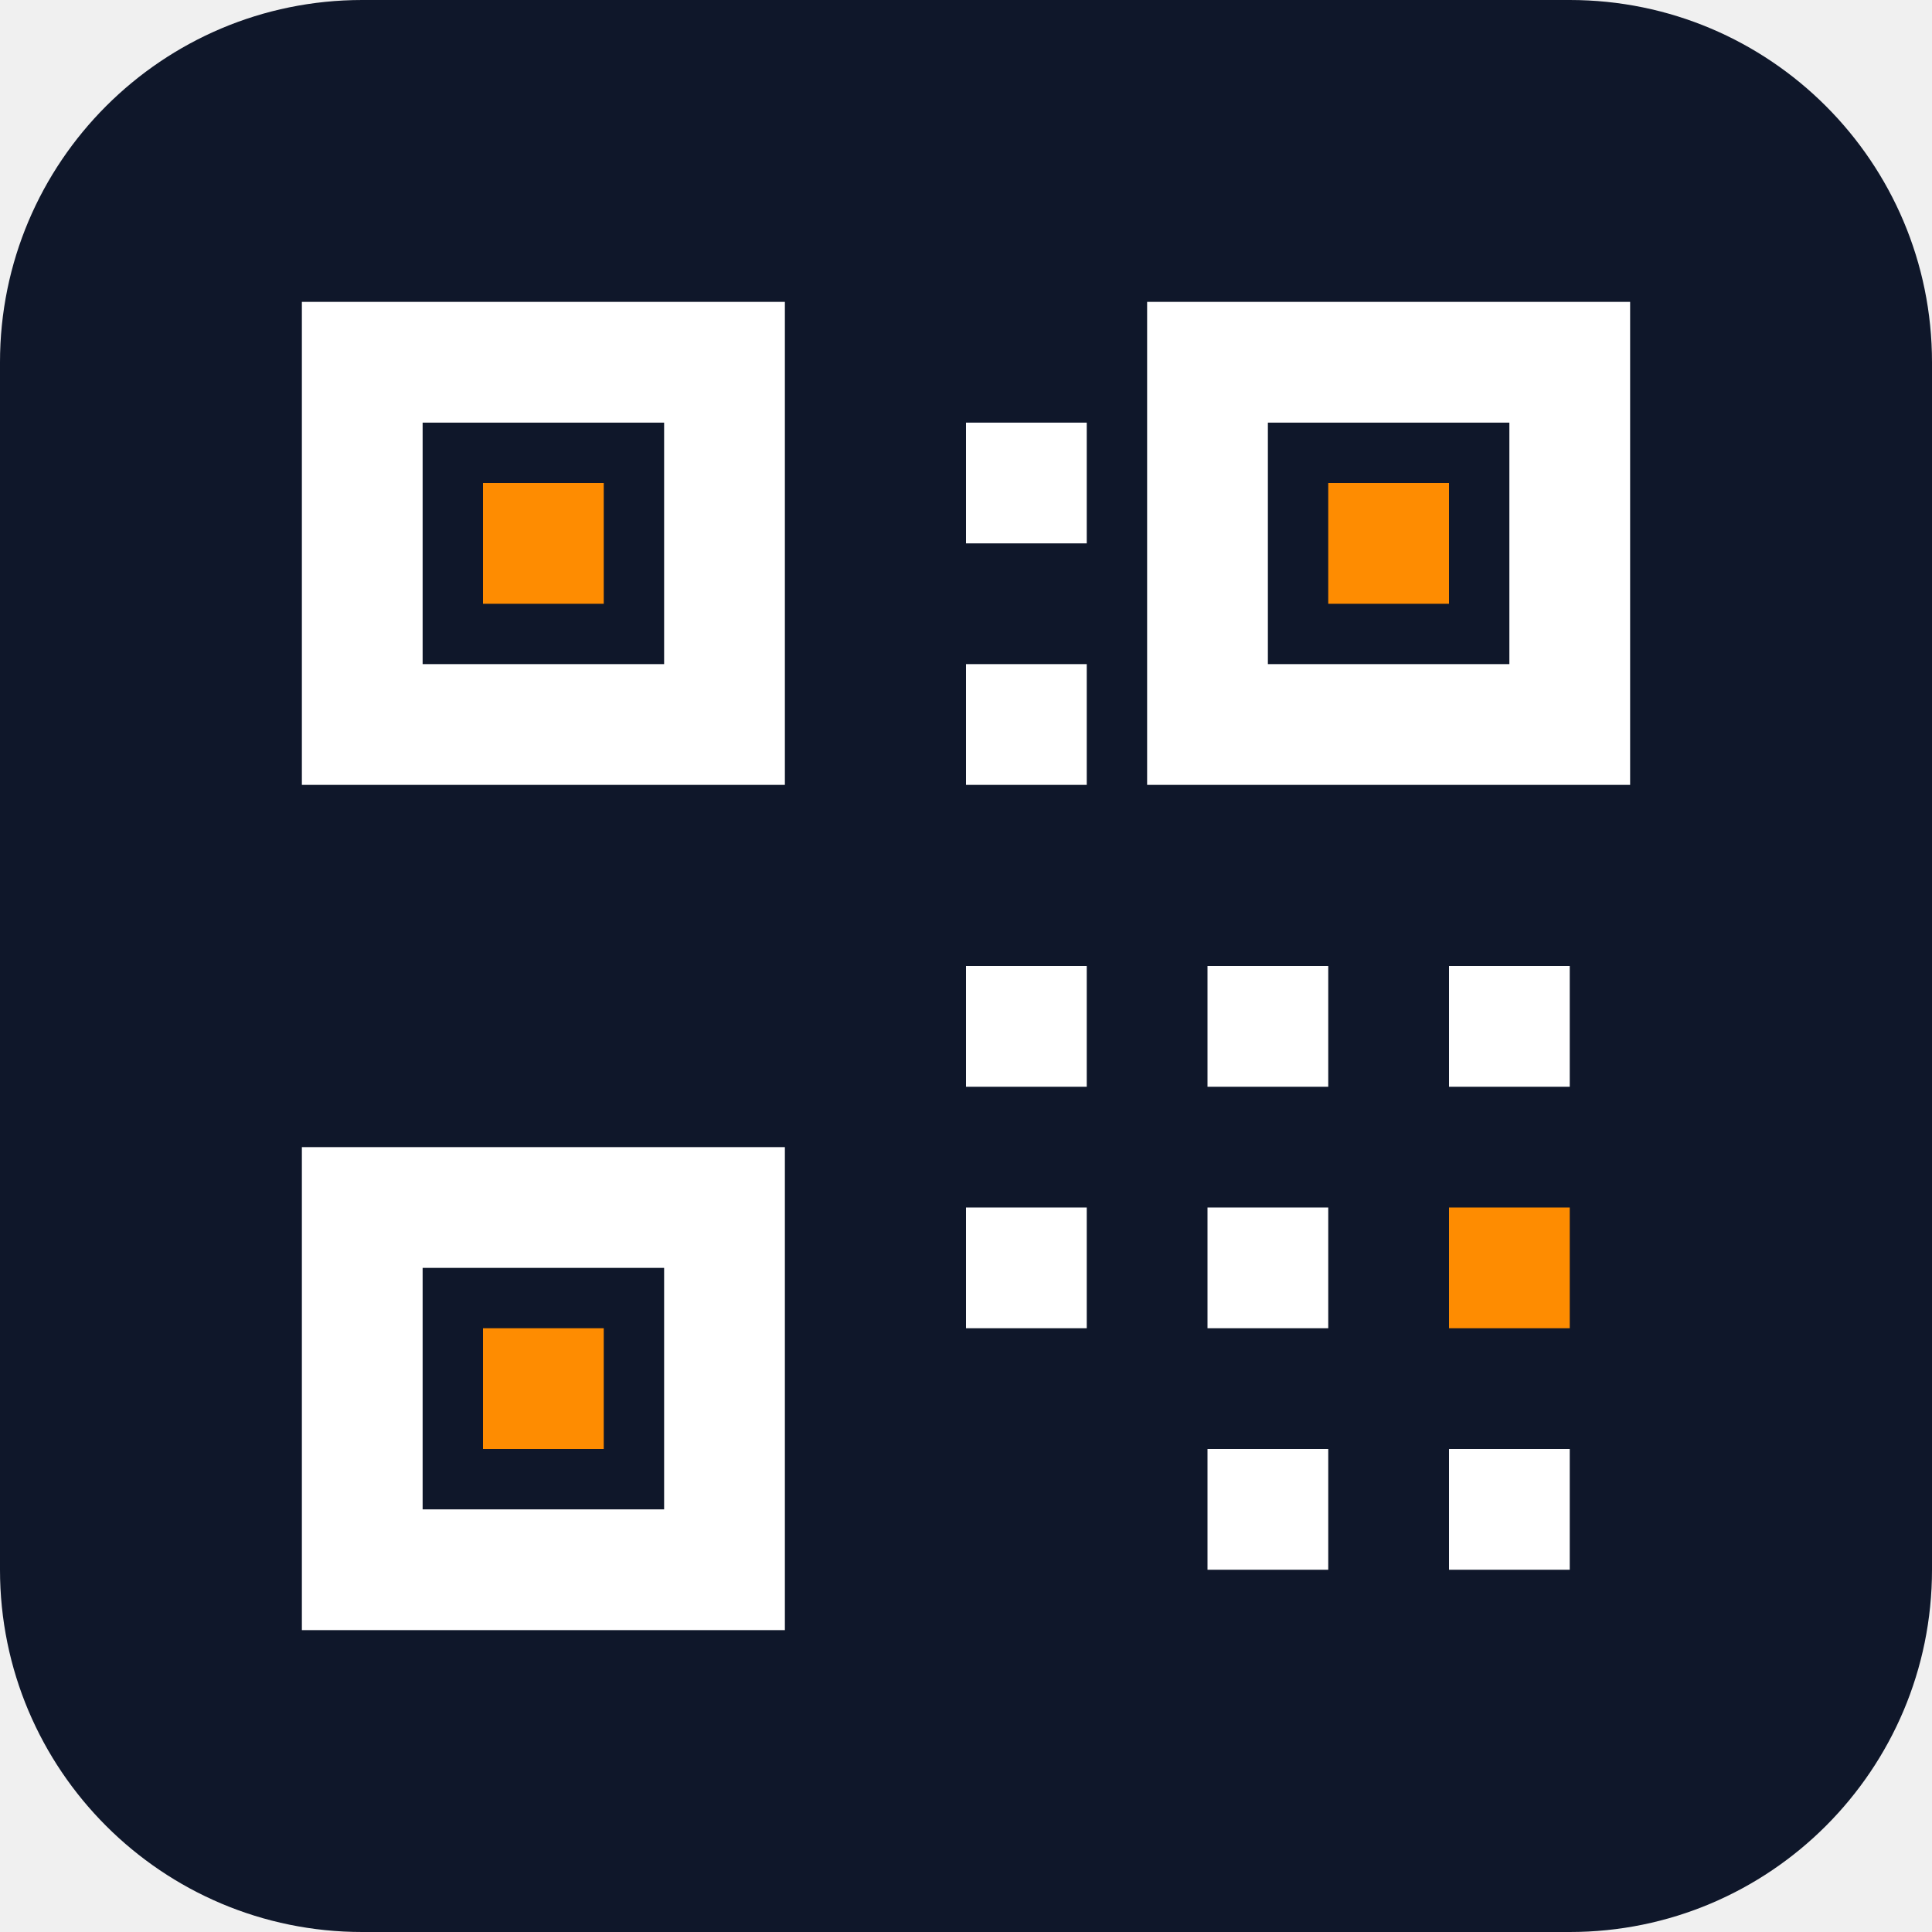
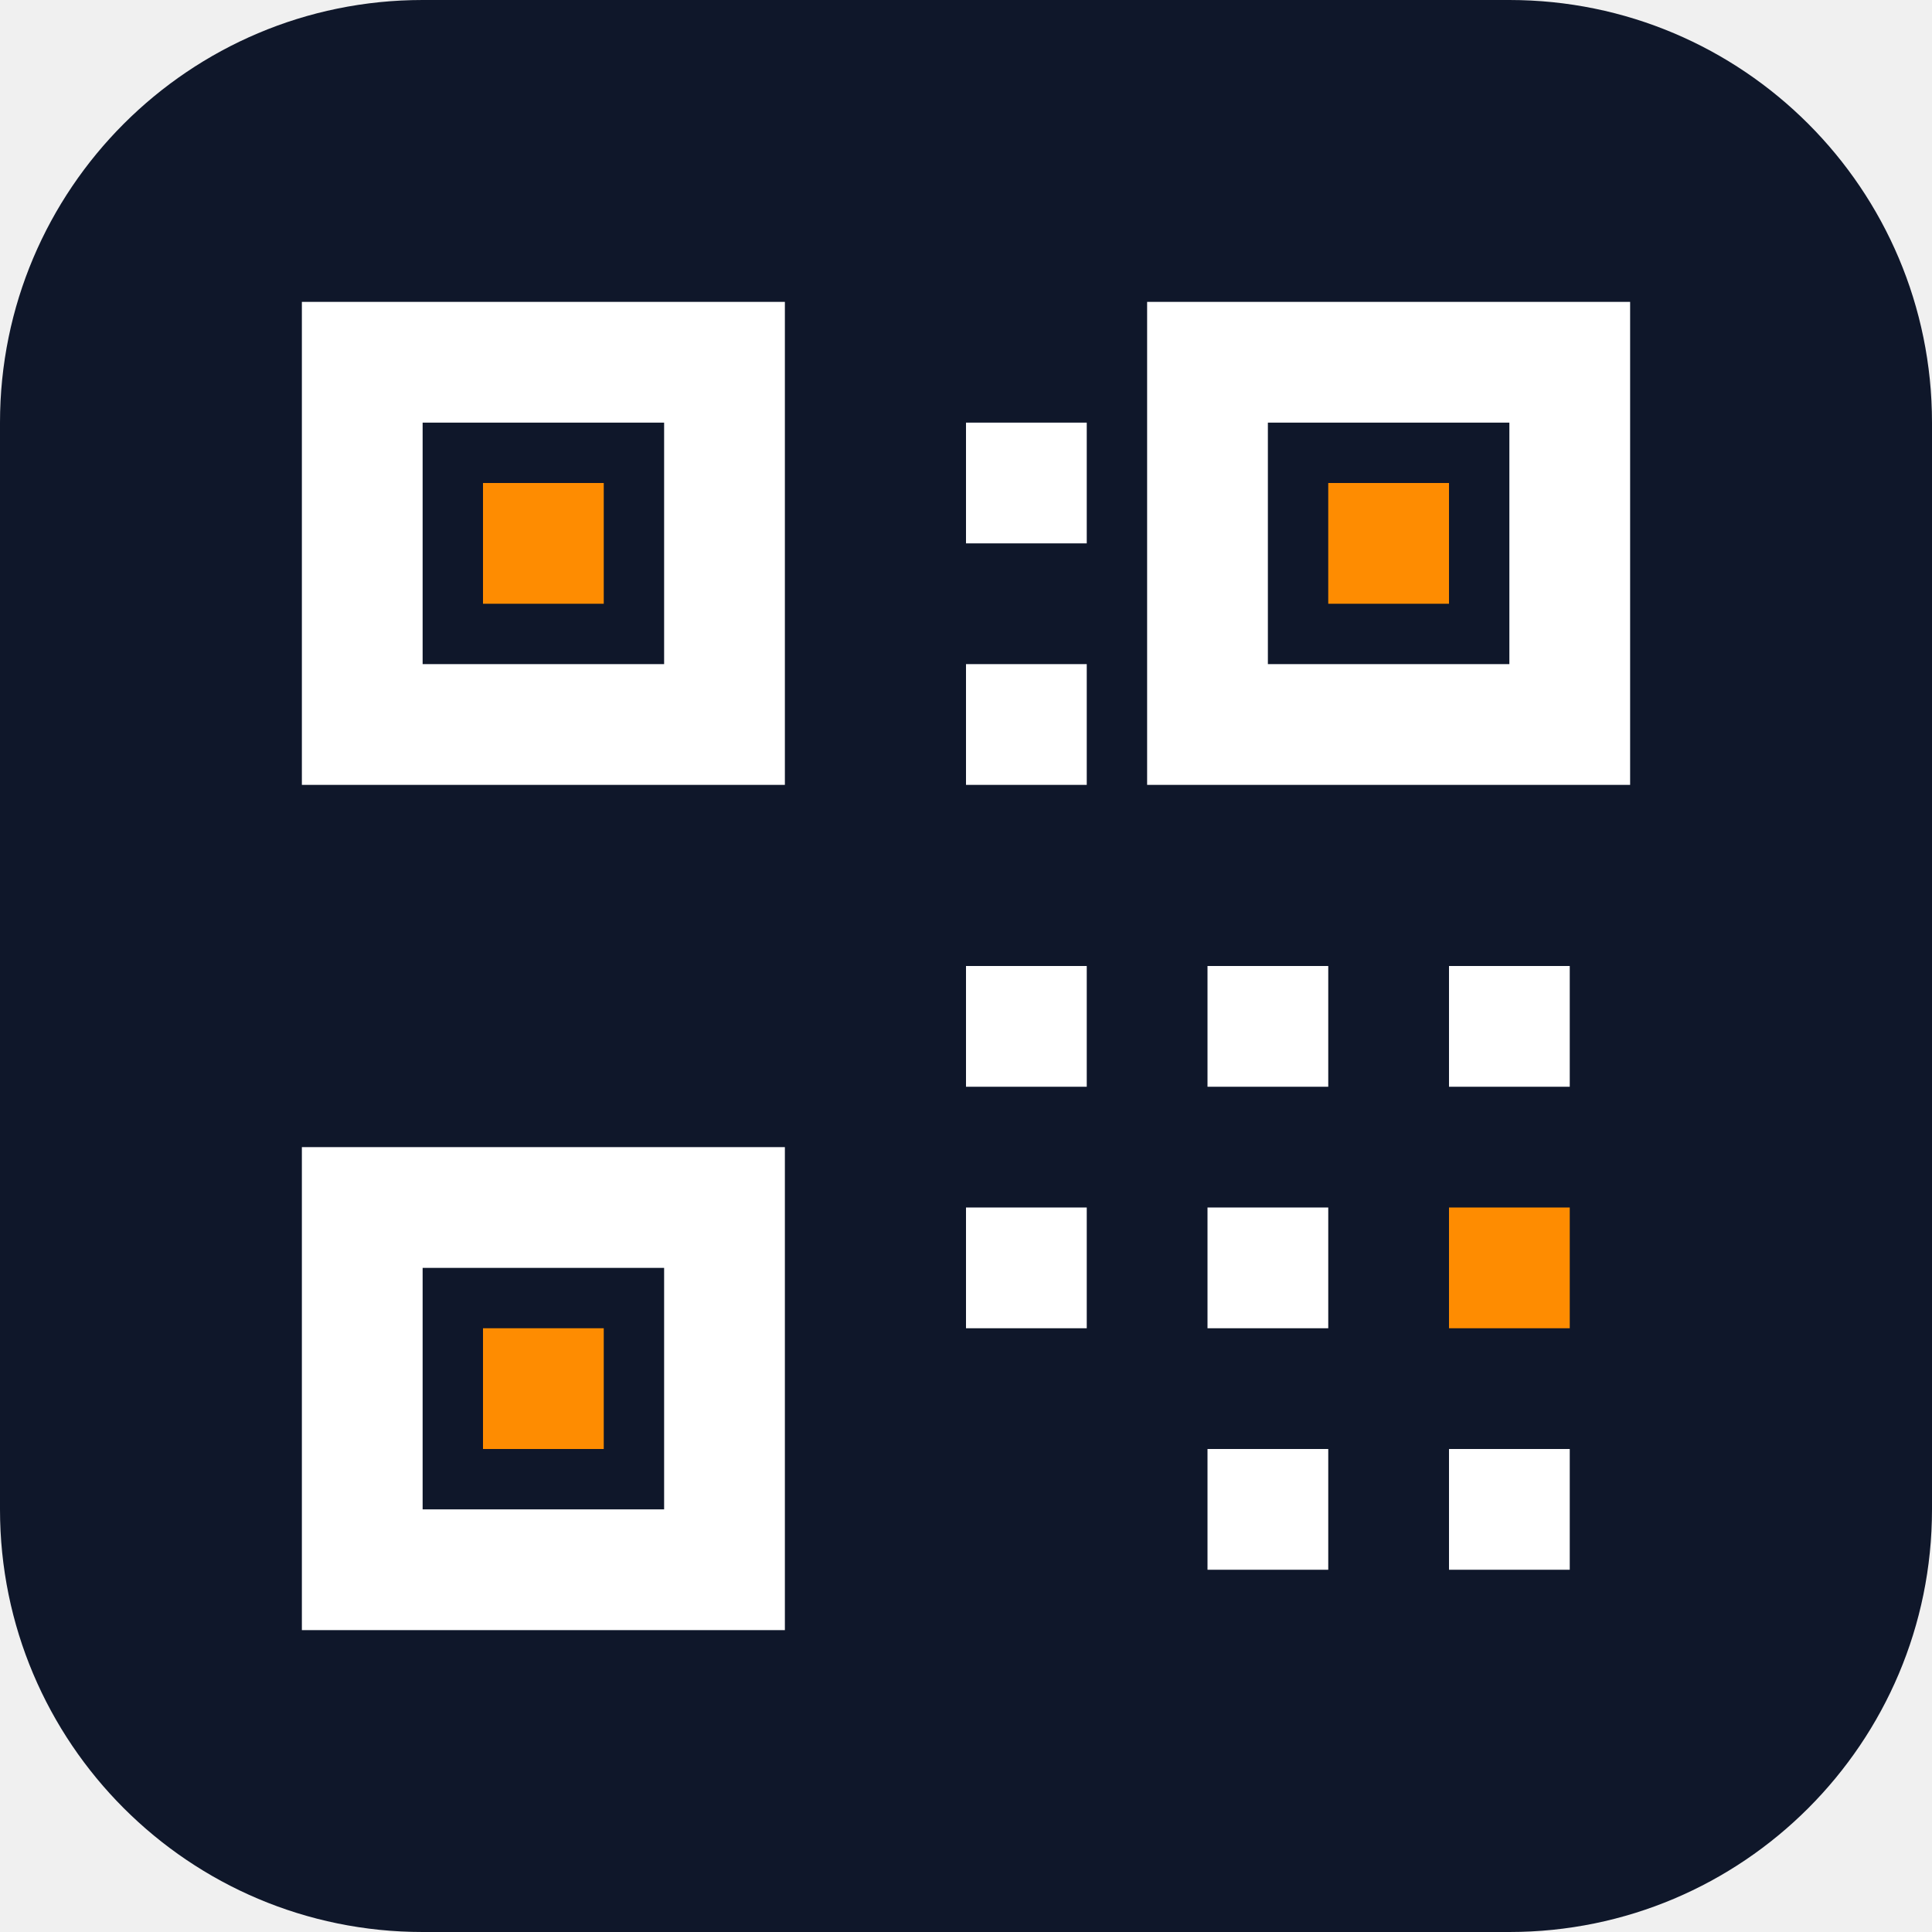
- <svg xmlns="http://www.w3.org/2000/svg" viewBox="0 0 64 64">
-   <rect width="64" height="64" rx="12" fill="#0f172a" />
-   <g fill="#fff">
-     <path d="M10 10h16v16H10zM14 14v8h8v-8z" fill-rule="evenodd" />
-     <path d="M38 10h16v16H38zM42 14v8h8v-8z" fill-rule="evenodd" />
-     <path d="M10 38h16v16H10zM14 42v8h8v-8z" fill-rule="evenodd" />
-   </g>
+ <svg xmlns="http://www.w3.org/2000/svg" viewBox="0 0 64 64" role="img" aria-label="Universal QR">
+   <rect x="0" y="0" width="64" height="64" rx="14" fill="#0f172a" />
+   <path d="M10 10h16v16H10zM14 14v8h8v-8z" fill-rule="evenodd" fill="#ffffff" />
+   <path d="M38 10h16v16H38zM42 14v8h8v-8z" fill-rule="evenodd" fill="#ffffff" />
+   <path d="M10 38h16v16H10zM14 42v8h8v-8z" fill-rule="evenodd" fill="#ffffff" />
  <rect x="16" y="16" width="4" height="4" fill="#fe8c01" />
  <rect x="44" y="16" width="4" height="4" fill="#fe8c01" />
  <rect x="16" y="44" width="4" height="4" fill="#fe8c01" />
-   <g fill="#fff">
-     <rect x="32" y="14" width="4" height="4" />
-     <rect x="32" y="22" width="4" height="4" />
-     <rect x="32" y="32" width="4" height="4" />
-     <rect x="40" y="32" width="4" height="4" />
-     <rect x="48" y="32" width="4" height="4" />
-     <rect x="32" y="40" width="4" height="4" />
-     <rect x="40" y="40" width="4" height="4" />
-     <rect x="48" y="48" width="4" height="4" />
-     <rect x="40" y="48" width="4" height="4" />
-   </g>
+   <rect x="32" y="14" width="4" height="4" fill="#ffffff" />
+   <rect x="32" y="22" width="4" height="4" fill="#ffffff" />
+   <rect x="32" y="32" width="4" height="4" fill="#ffffff" />
+   <rect x="40" y="32" width="4" height="4" fill="#ffffff" />
+   <rect x="48" y="32" width="4" height="4" fill="#ffffff" />
+   <rect x="32" y="40" width="4" height="4" fill="#ffffff" />
+   <rect x="40" y="40" width="4" height="4" fill="#ffffff" />
+   <rect x="40" y="48" width="4" height="4" fill="#ffffff" />
+   <rect x="48" y="48" width="4" height="4" fill="#ffffff" />
  <rect x="48" y="40" width="4" height="4" fill="#fe8c01" />
</svg>
